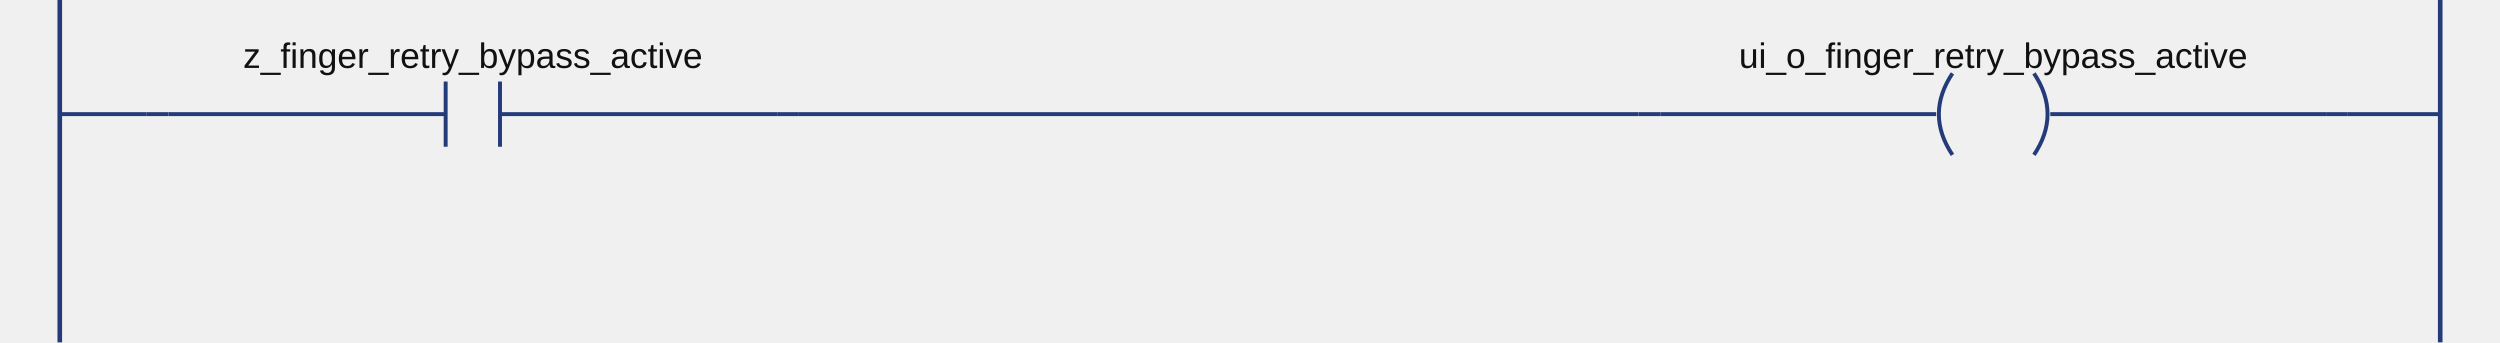
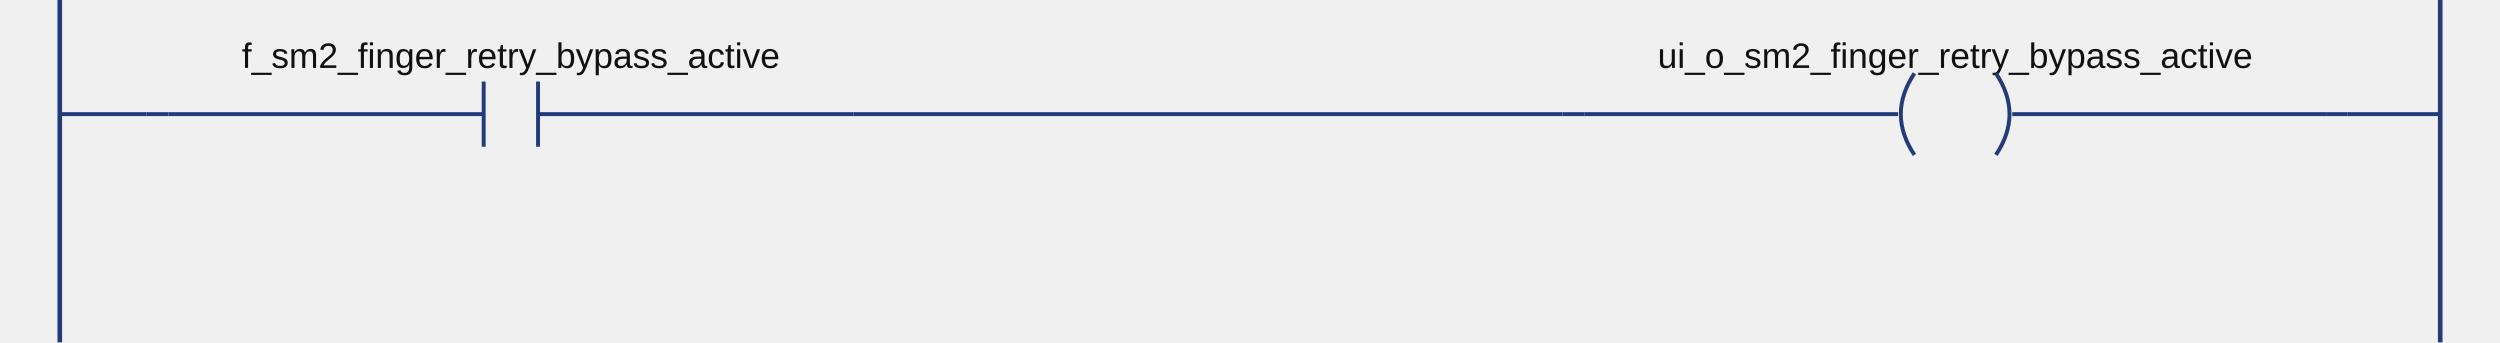
<svg xmlns="http://www.w3.org/2000/svg" width="920" height="126" viewBox="0 0 920 126" role="img" aria-label="Rung 51 ladder diagram">
  <style>.wire,.rail,.device{fill:none;stroke:#243b7a;stroke-width:1.45;vector-effect:non-scaling-stroke}.wire.active,.device.active{stroke:#15b84e;stroke-width:4}.rail{stroke:#243b7a;stroke-width:1.7}.junction{fill:#243b7a}.rung-index{font:14px Georgia,'Times New Roman',serif;fill:#243b7a}.label{font:13px Arial,'Segoe UI',sans-serif;fill:#111;text-anchor:middle}.op{font:700 10px Arial,'Segoe UI',sans-serif;fill:#243b7a;text-anchor:middle}.mnemonic{fill:#243b7a}.arg-label{font:11px Arial,'Segoe UI',sans-serif;fill:#243b7a}.arg-value{font:12px Arial,'Segoe UI',sans-serif;fill:#111;text-anchor:end}.block{fill:#fff;stroke:#243b7a;stroke-width:1.25}.divider{stroke:#243b7a;stroke-width:1}.unknown{fill:#fff8e8;stroke:#9a6b18}</style>
  <line class="rail" x1="22" y1="0" x2="22" y2="126" />
  <line class="rail" x1="898" y1="0" x2="898" y2="126" />
  <line class="wire" x1="22" y1="42" x2="54" y2="42" />
  <line class="wire" x1="54" y1="42" x2="62" y2="42" />
-   <line class="wire" x1="286" y1="42" x2="294" y2="42" />
-   <text class="label" x="174" y="25">z_finger_retry_bypass_active</text>
-   <line class="device" x1="164" y1="30" x2="164" y2="54" />
-   <line class="device" x1="184" y1="30" x2="184" y2="54" />
-   <line class="wire" x1="62" y1="42" x2="164" y2="42" />
-   <line class="wire" x1="184" y1="42" x2="286" y2="42" />
-   <line class="wire" x1="294" y1="42" x2="603" y2="42" />
-   <line class="wire" x1="603" y1="42" x2="611" y2="42" />
+   <line class="wire" x1="314" y1="42" x2="322" y2="42" />
+   <text class="label" x="188" y="25">f_sm2_finger_retry_bypass_active</text>
+   <line class="device" x1="178" y1="30" x2="178" y2="54" />
+   <line class="device" x1="198" y1="30" x2="198" y2="54" />
+   <line class="wire" x1="62" y1="42" x2="178" y2="42" />
+   <line class="wire" x1="198" y1="42" x2="314" y2="42" />
+   <line class="wire" x1="322" y1="42" x2="575" y2="42" />
+   <line class="wire" x1="575" y1="42" x2="583" y2="42" />
  <line class="wire" x1="856" y1="42" x2="864" y2="42" />
-   <text class="label" x="733.5" y="25">ui_o_finger_retry_bypass_active</text>
-   <path class="device" d="M 718.5 27 Q 708.5 42 718.5 57 M 748.5 27 Q 758.5 42 748.5 57" />
-   <line class="wire" x1="611" y1="42" x2="712.5" y2="42" />
-   <line class="wire" x1="754.5" y1="42" x2="856" y2="42" />
-   <text class="label" x="733.5" y="46" />
+   <text class="label" x="719.5" y="25">ui_o_sm2_finger_retry_bypass_active</text>
+   <path class="device" d="M 704.5 27 Q 694.5 42 704.5 57 M 734.5 27 Q 744.5 42 734.5 57" />
+   <line class="wire" x1="583" y1="42" x2="698.5" y2="42" />
+   <line class="wire" x1="740.5" y1="42" x2="856" y2="42" />
+   <text class="label" x="719.5" y="46" />
  <line class="wire" x1="864" y1="42" x2="898" y2="42" />
</svg>
